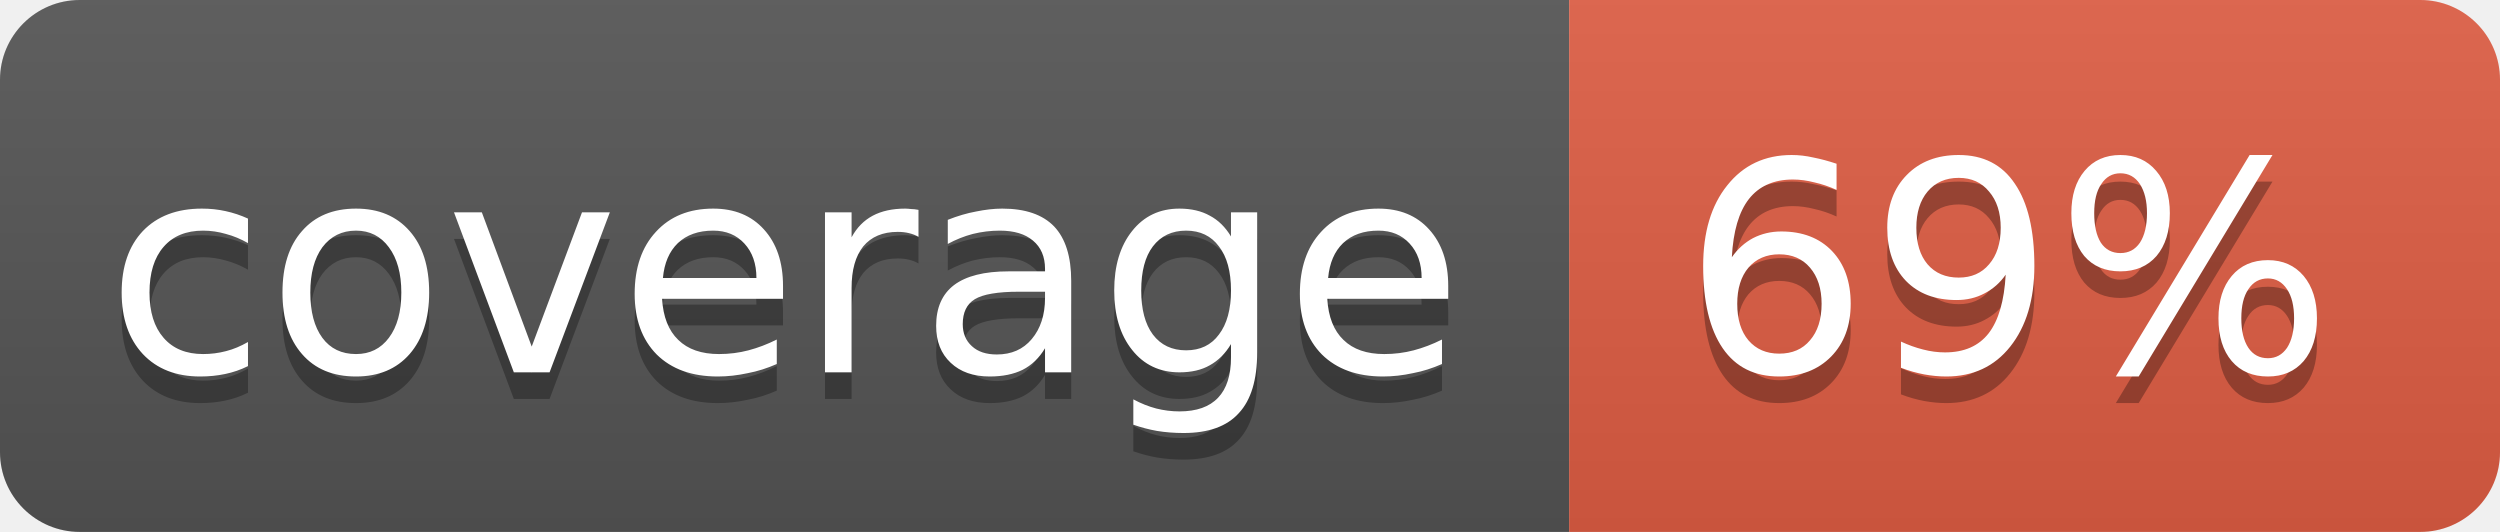
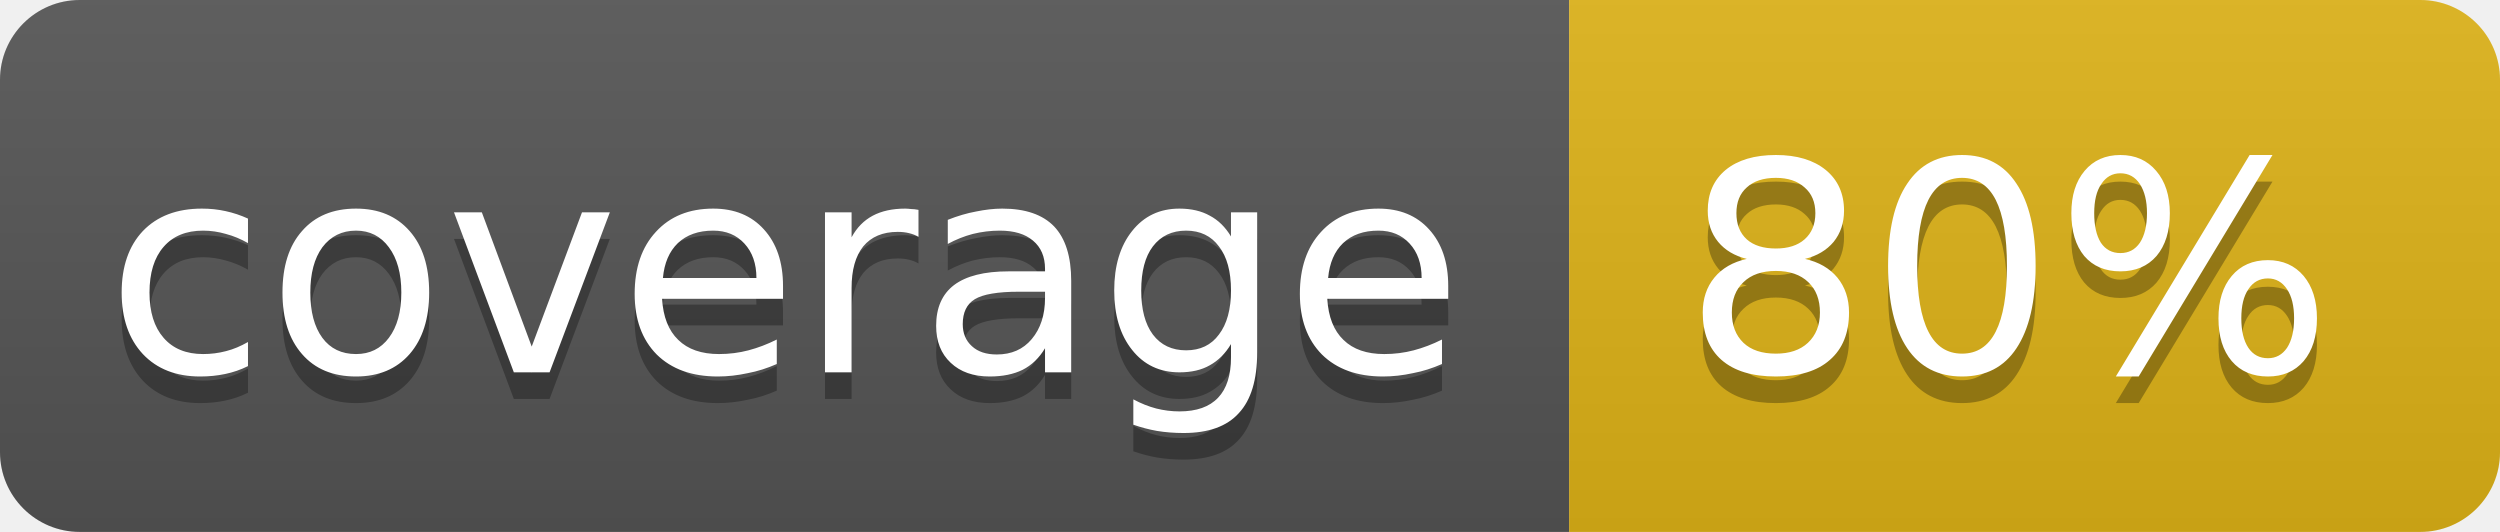
<svg xmlns="http://www.w3.org/2000/svg" width="94" height="20">
  <linearGradient id="b" x2="0" y2="100%">
    <stop offset="0" stop-color="#bbb" stop-opacity=".1" />
    <stop offset="1" stop-opacity=".1" />
  </linearGradient>
  <clipPath id="a">
    <rect width="94" height="20" rx="3" fill="#fff" />
  </clipPath>
  <g clip-path="url(#a)">
    <path fill="#555" d="M0 0h59v20H0z" />
-     <path fill="#e05d44" d="M59 0h35v20H59z" />
+     <path fill="#dfb317" d="M59 0h35v20H59z" />
    <path fill="url(#b)" d="M0 0h94v20H0z" />
  </g>
  <g fill="#fff" text-anchor="middle" font-family="DejaVu Sans,Verdana,Geneva,sans-serif" font-size="11">
    <text x="29.5" y="15" fill="#010101" fill-opacity=".3">coverage</text>
    <text x="29.5" y="14">coverage</text>
-     <text x="75.5" y="15" fill="#010101" fill-opacity=".3">69%</text>
-     <text x="75.5" y="14">69%</text>
+     <text x="75.5" y="15" fill="#010101" fill-opacity=".3">80%</text>
+     <text x="75.5" y="14">80%</text>
  </g>
</svg>
